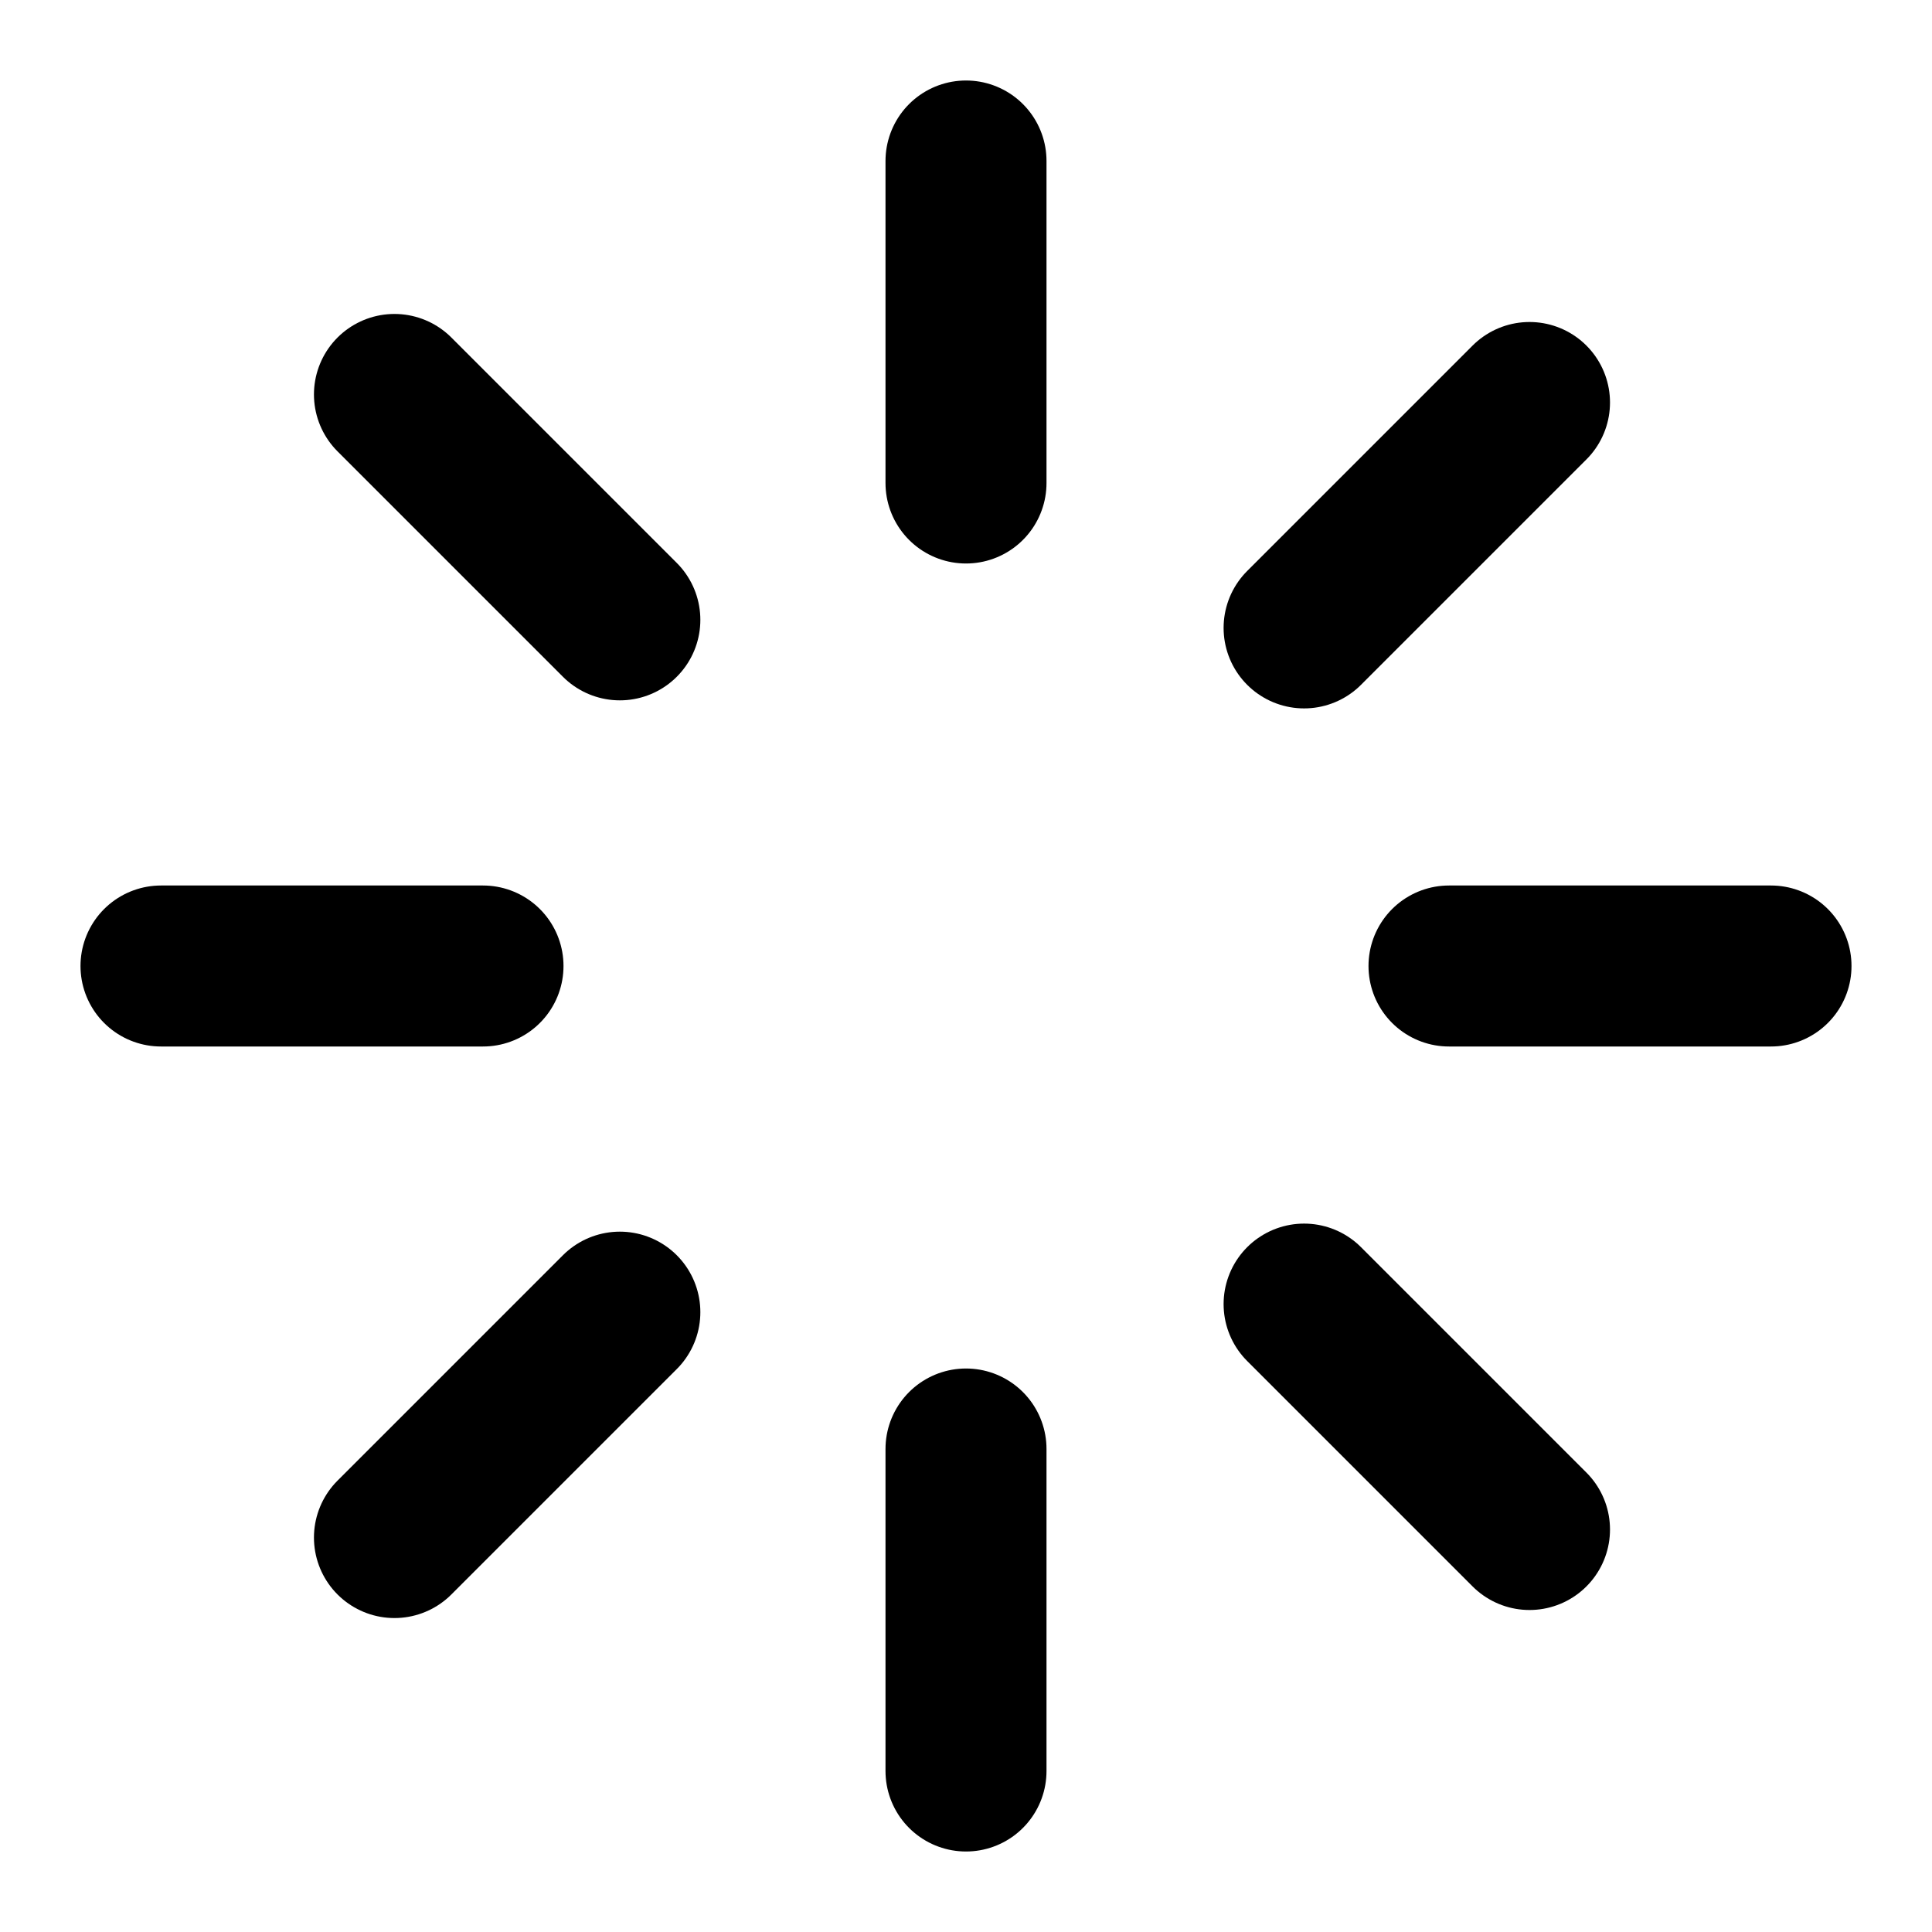
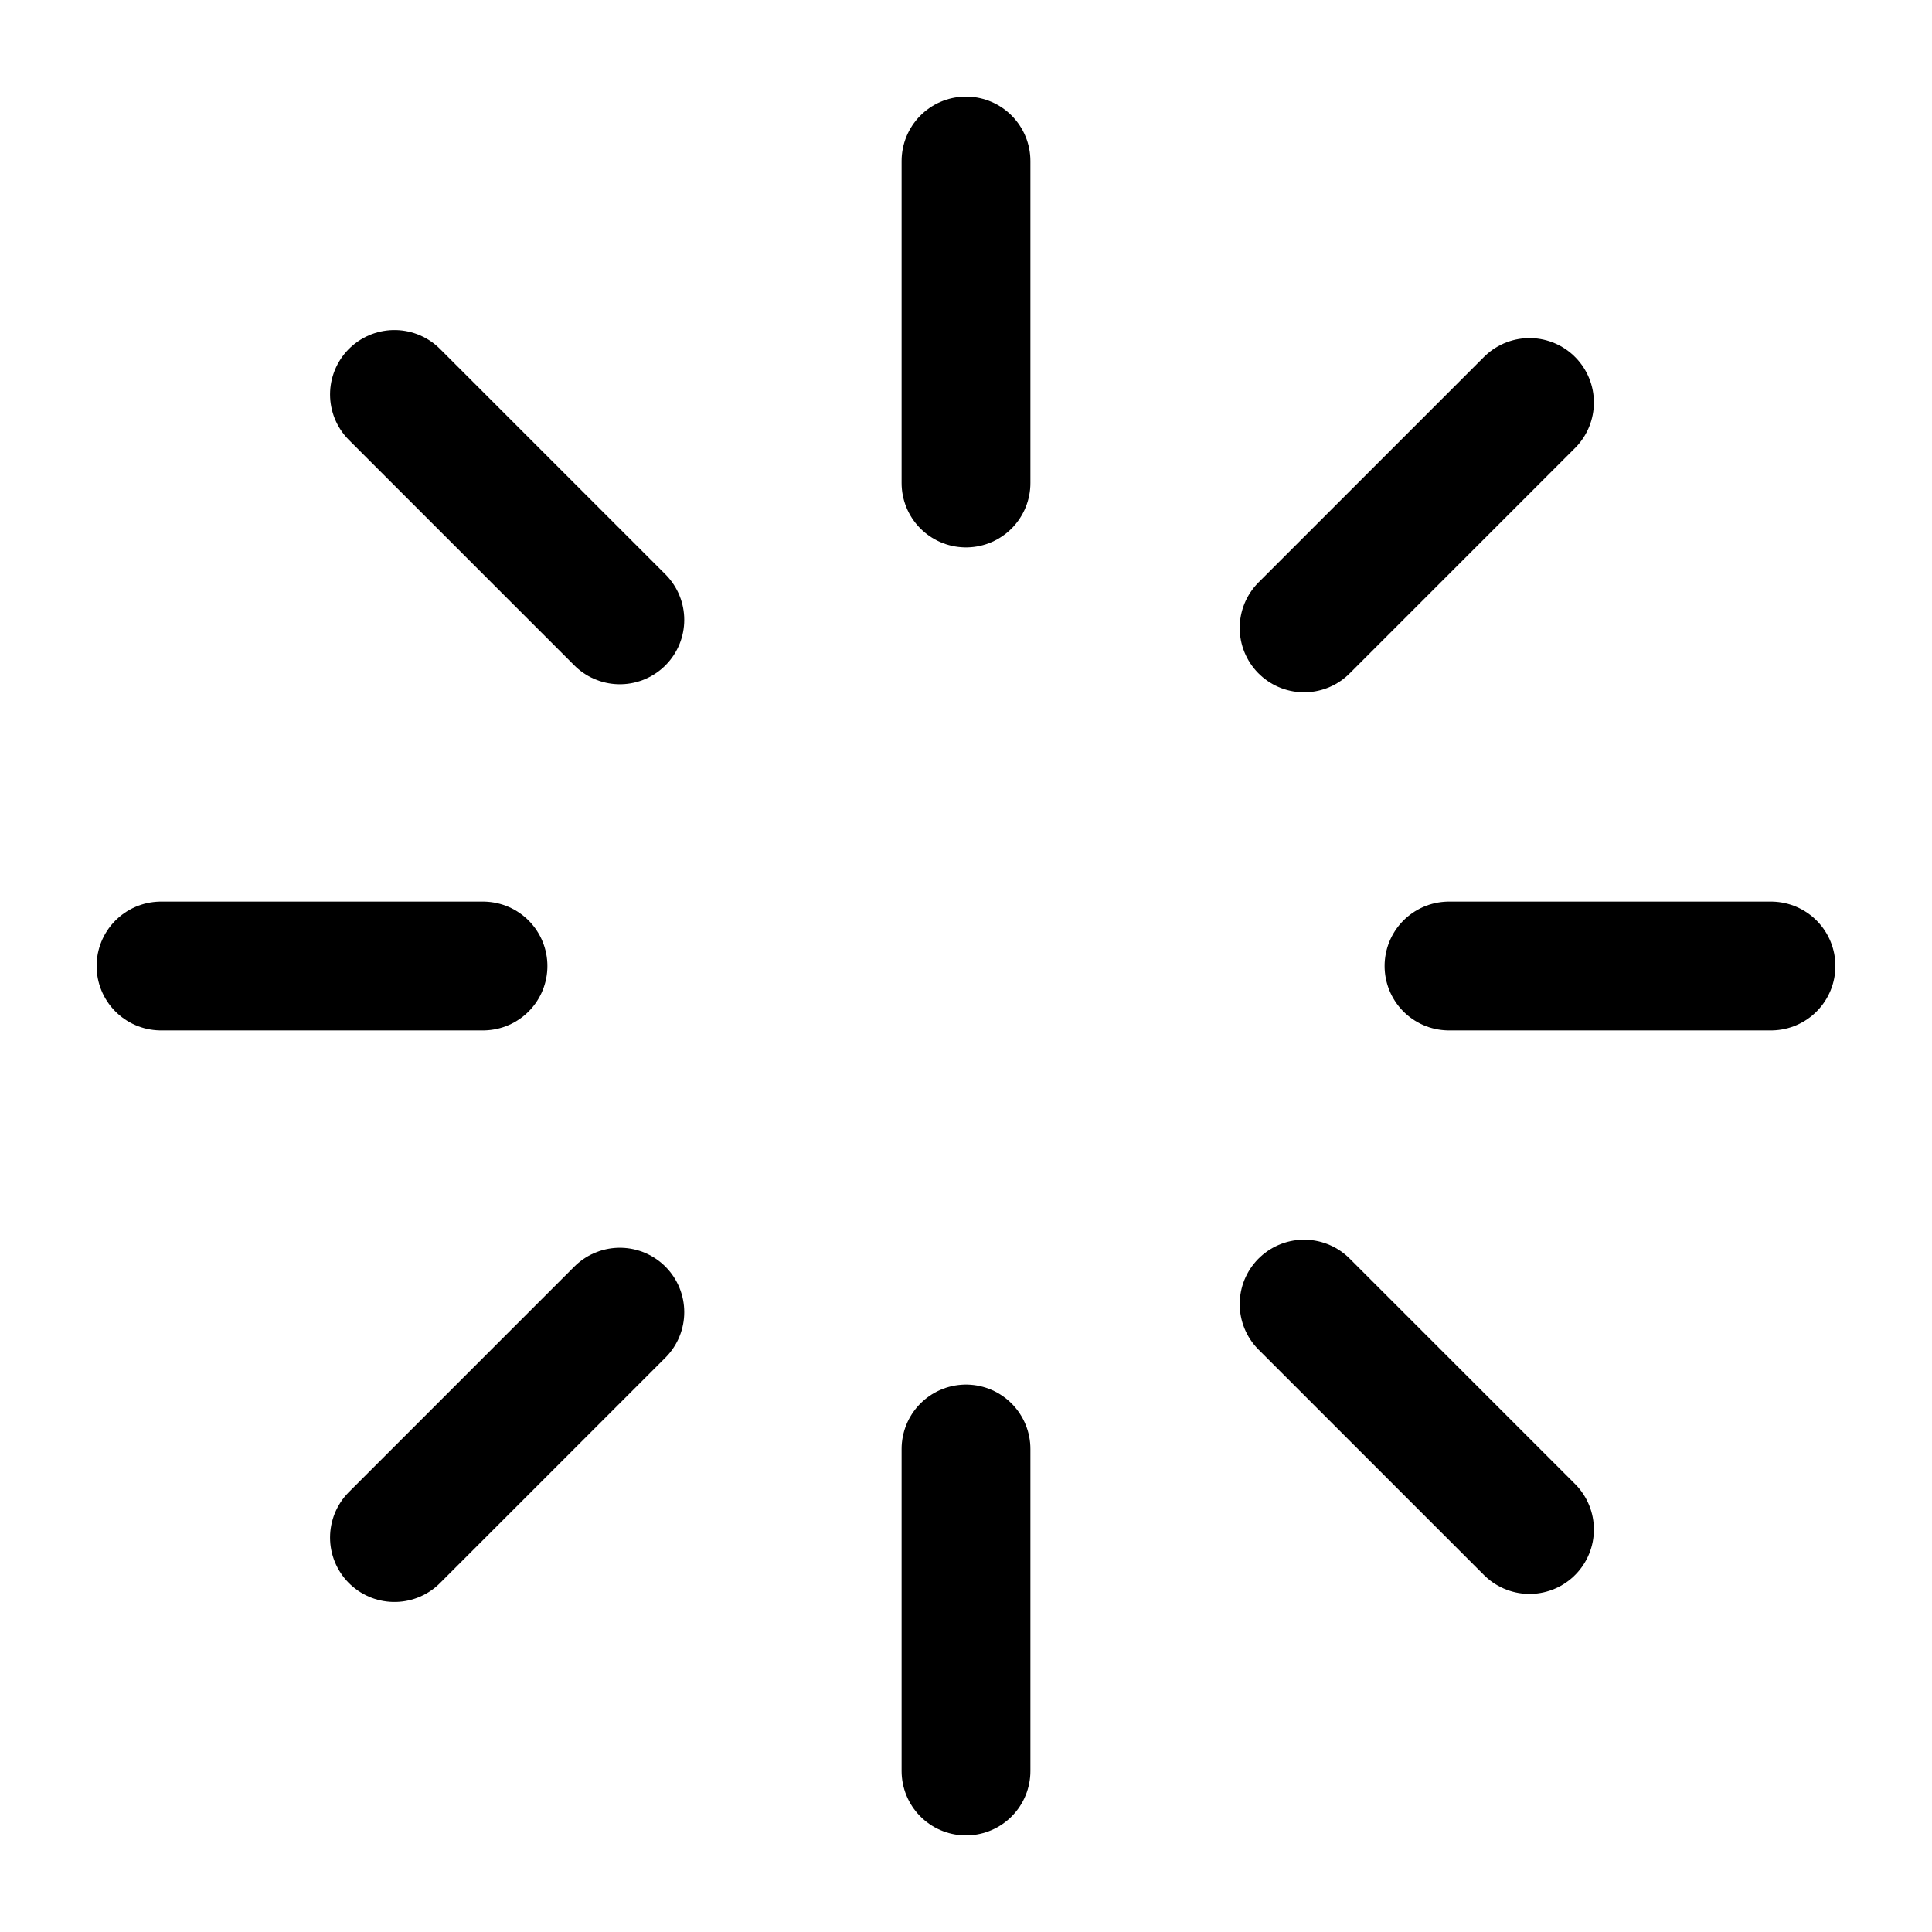
<svg xmlns="http://www.w3.org/2000/svg" width="24" height="24" viewBox="0 0 24 24" fill="none">
  <g>
-     <path d="M12,2v4" stroke="currentColor" stroke-width="2" stroke-linecap="round" stroke-linejoin="round" />
-     <path d="M12,18v4" stroke="currentColor" stroke-width="2" stroke-linecap="round" stroke-linejoin="round" />
-     <path d="M4.9,4.9l2.8,2.8" stroke="currentColor" stroke-width="2" stroke-linecap="round" stroke-linejoin="round" />
-     <path d="M16.2,16.2l2.8,2.8" stroke="currentColor" stroke-width="2" stroke-linecap="round" stroke-linejoin="round" />
-     <path d="M2,12h4" stroke="currentColor" stroke-width="2" stroke-linecap="round" stroke-linejoin="round" />
-     <path d="M18,12h4" stroke="currentColor" stroke-width="2" stroke-linecap="round" stroke-linejoin="round" />
-     <path d="M4.9,19.1l2.8-2.8" stroke="currentColor" stroke-width="2" stroke-linecap="round" stroke-linejoin="round" />
-     <path d="M16.2,7.8l2.8-2.8" stroke="currentColor" stroke-width="2" stroke-linecap="round" stroke-linejoin="round" />
+     <path d="M12,2v4" stroke="currentColor" vector-effect="non-scaling-stroke" stroke-width="1.6" stroke-linecap="round" stroke-linejoin="round" />
+     <path d="M12,18v4" stroke="currentColor" vector-effect="non-scaling-stroke" stroke-width="1.6" stroke-linecap="round" stroke-linejoin="round" />
+     <path d="M4.9,4.9l2.8,2.8" stroke="currentColor" vector-effect="non-scaling-stroke" stroke-width="1.6" stroke-linecap="round" stroke-linejoin="round" />
+     <path d="M16.2,16.2l2.8,2.8" stroke="currentColor" vector-effect="non-scaling-stroke" stroke-width="1.6" stroke-linecap="round" stroke-linejoin="round" />
+     <path d="M2,12h4" stroke="currentColor" vector-effect="non-scaling-stroke" stroke-width="1.6" stroke-linecap="round" stroke-linejoin="round" />
+     <path d="M18,12h4" stroke="currentColor" vector-effect="non-scaling-stroke" stroke-width="1.6" stroke-linecap="round" stroke-linejoin="round" />
+     <path d="M4.9,19.1l2.8-2.8" stroke="currentColor" vector-effect="non-scaling-stroke" stroke-width="1.6" stroke-linecap="round" stroke-linejoin="round" />
+     <path d="M16.2,7.8l2.8-2.8" stroke="currentColor" vector-effect="non-scaling-stroke" stroke-width="1.6" stroke-linecap="round" stroke-linejoin="round" />
    <animateTransform attributeName="transform" dur="1.5s" repeatCount="indefinite" type="rotate" values="0 12 12;360 12 12" />
  </g>
</svg>
